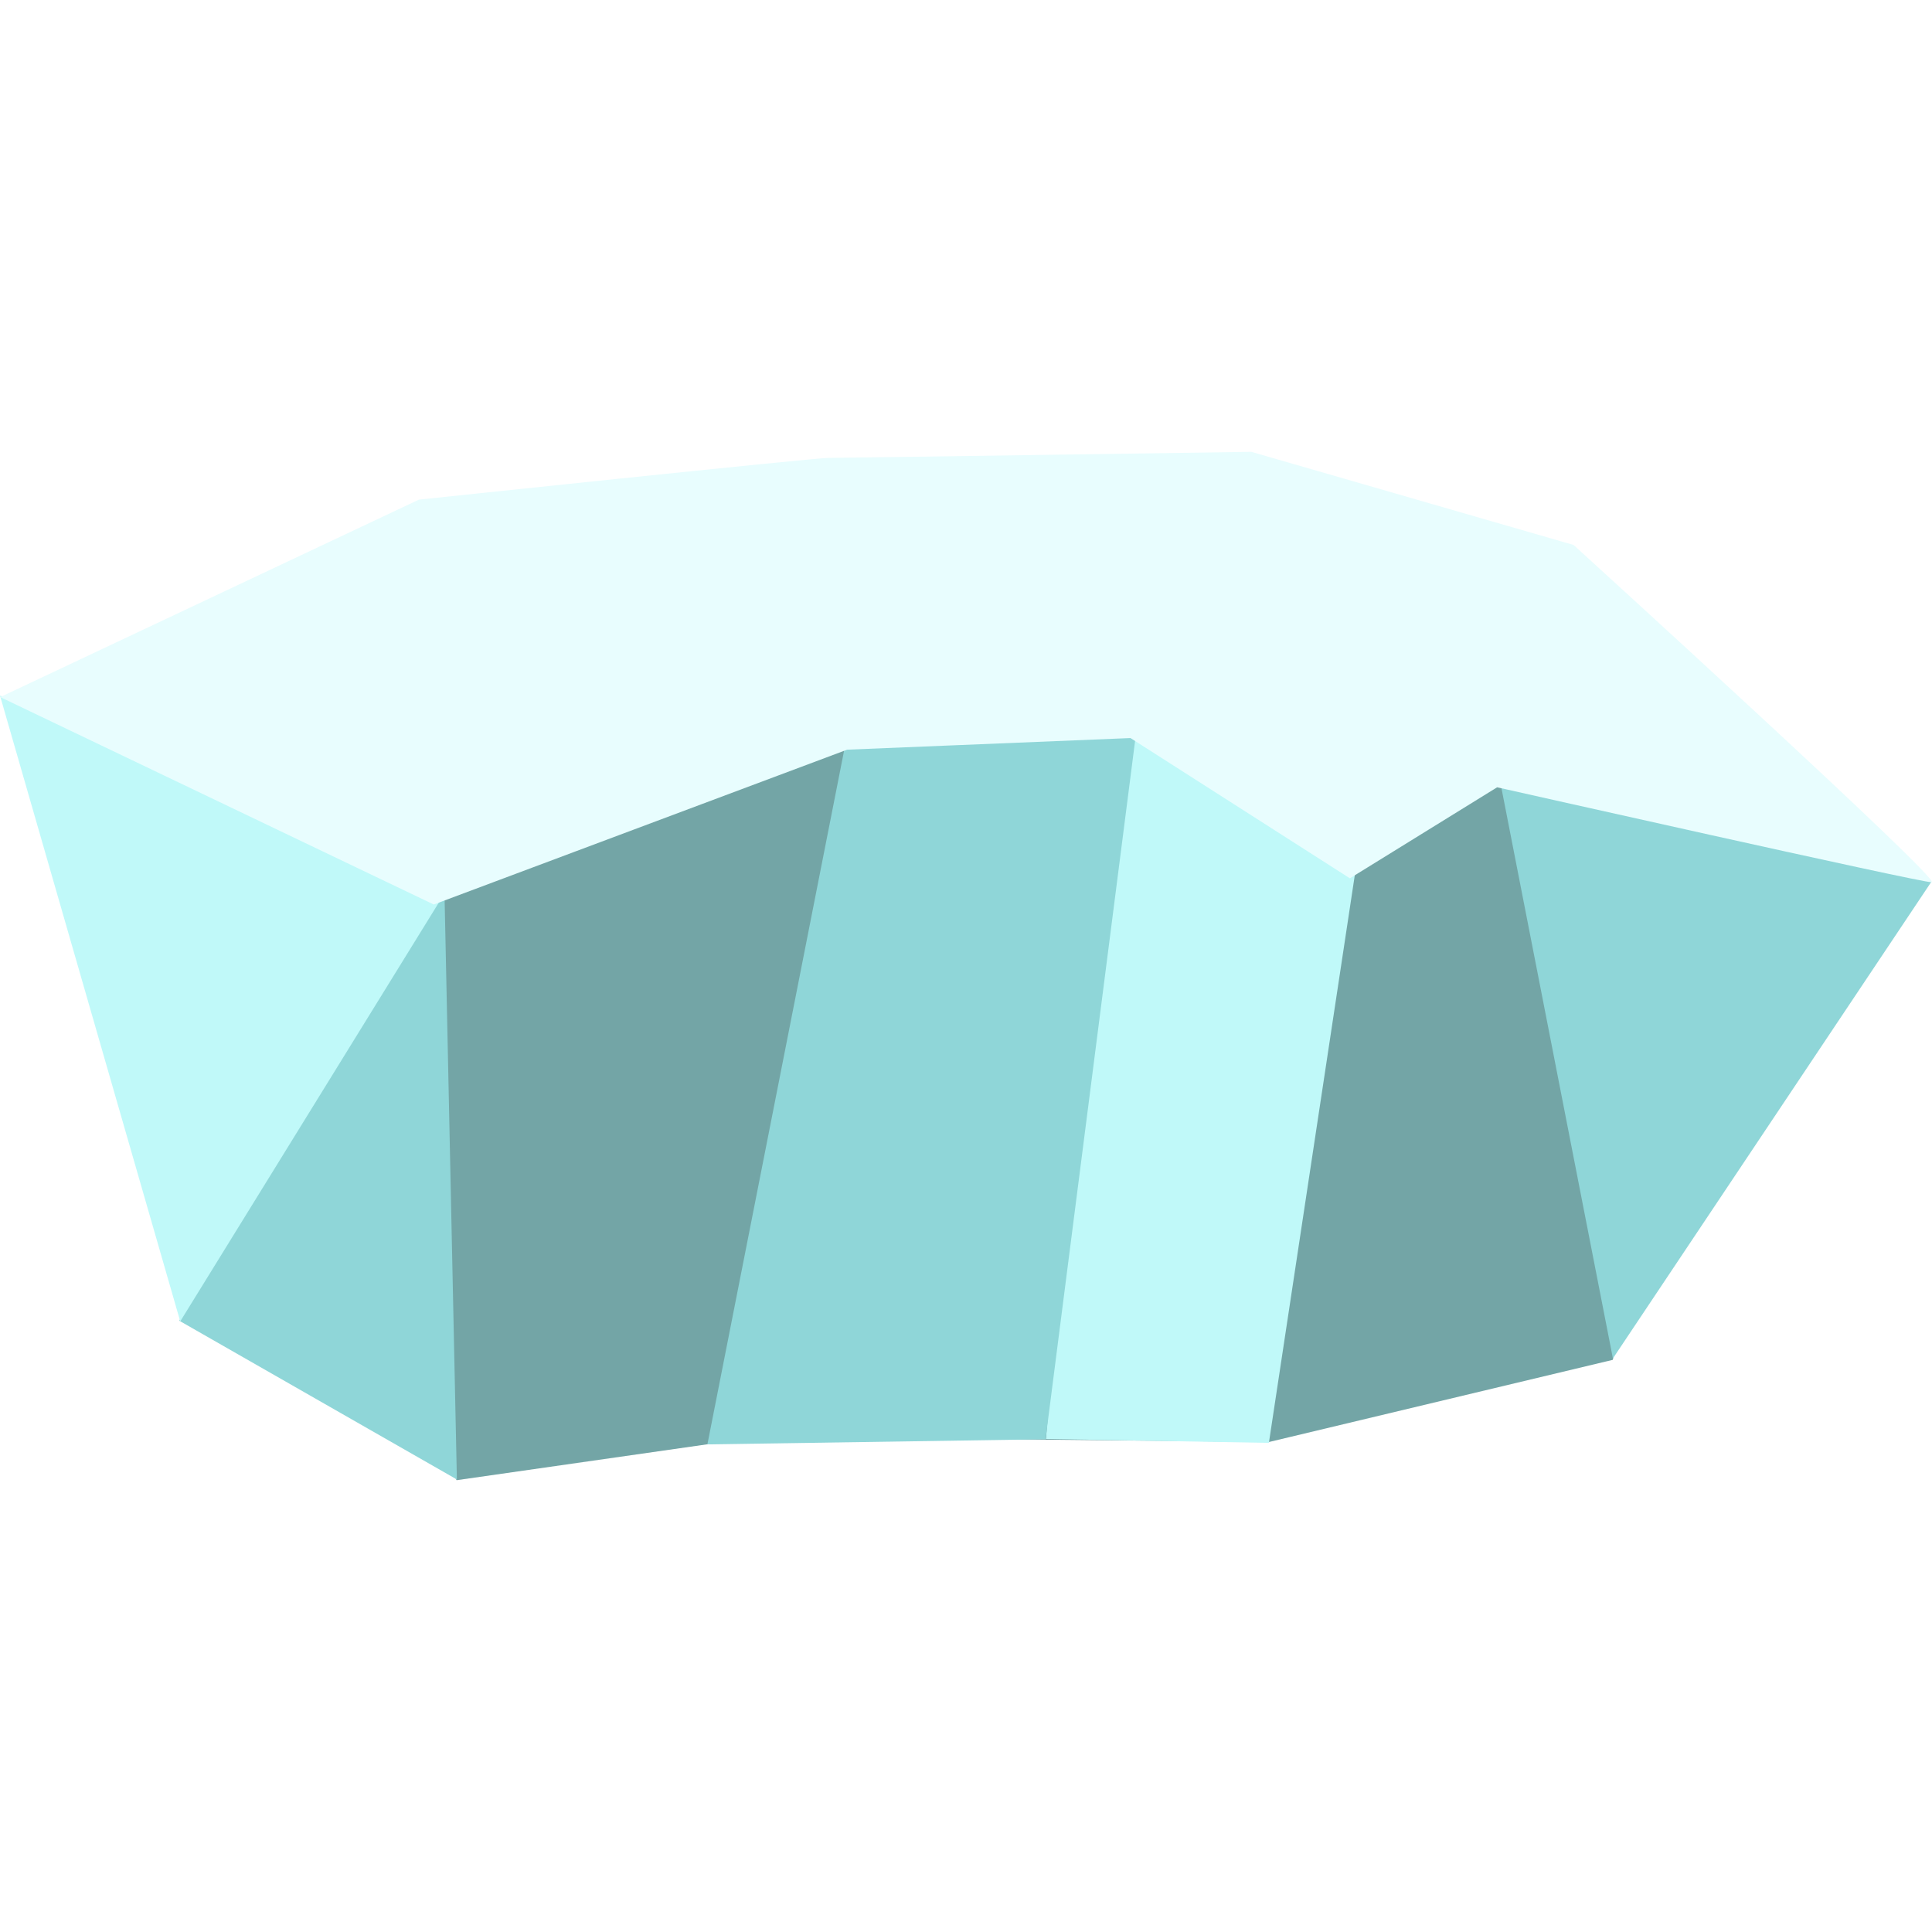
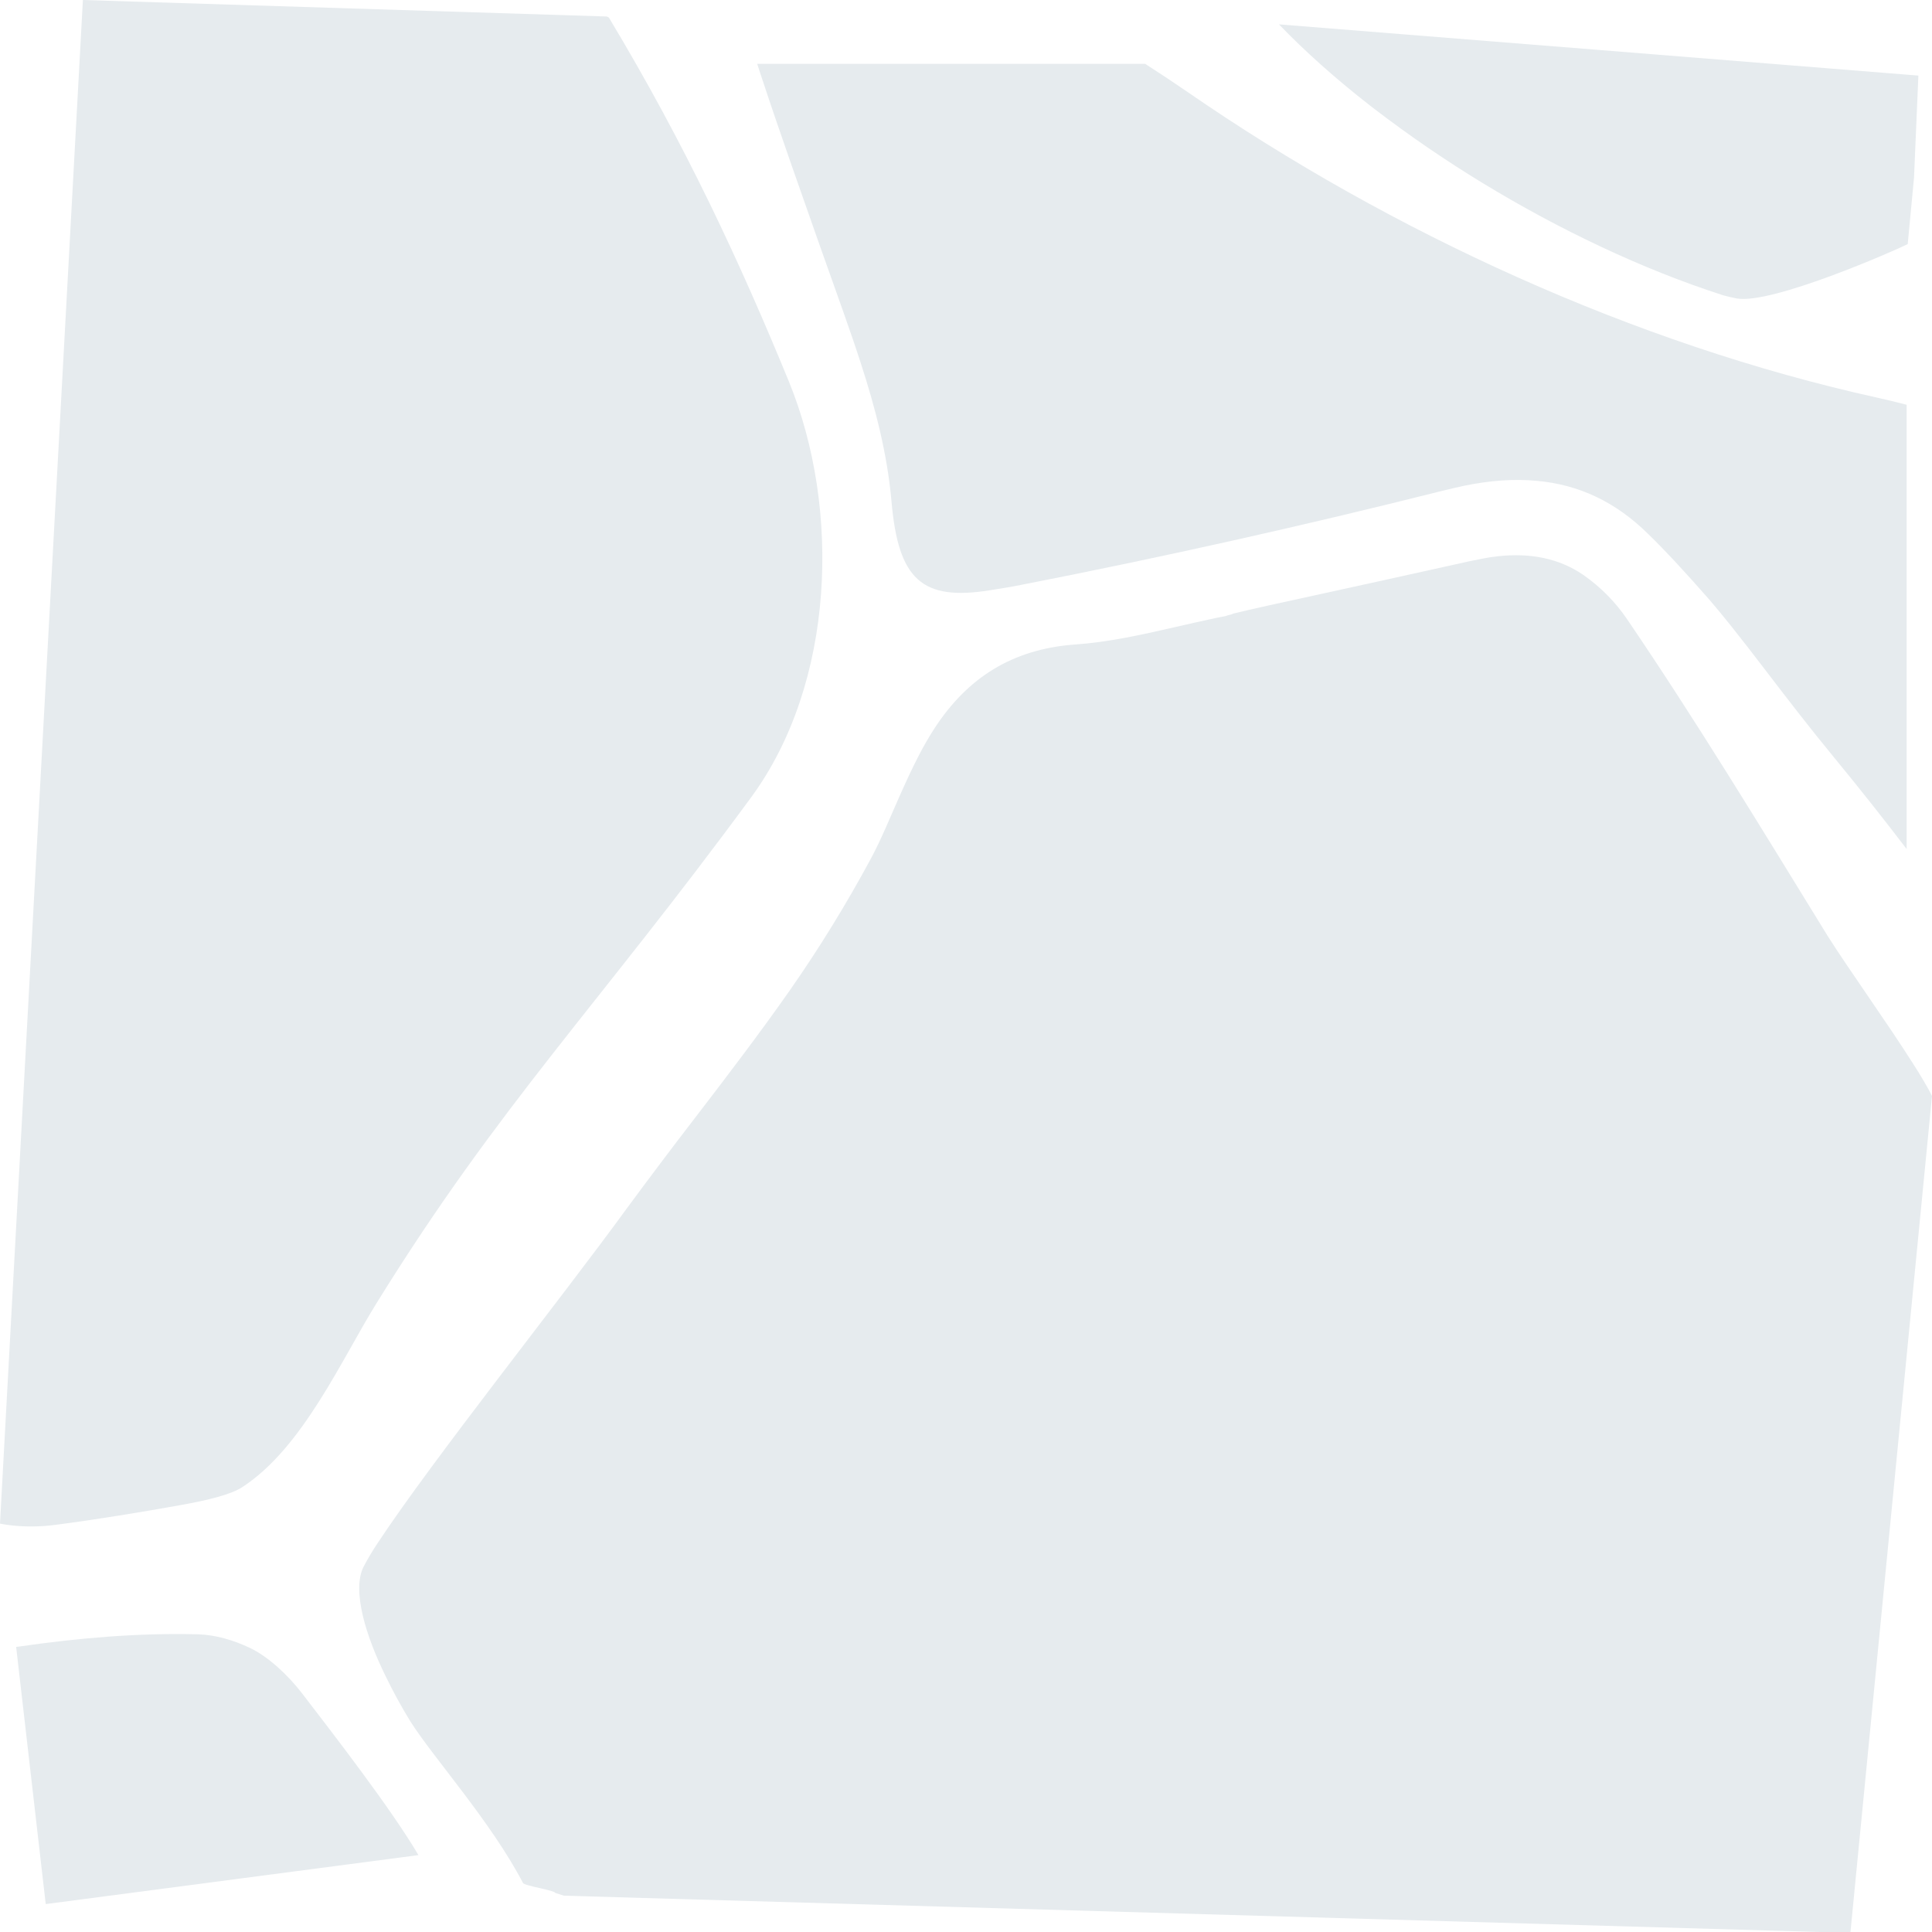
<svg xmlns="http://www.w3.org/2000/svg" width="128" height="128">
-   <path fill="#73A5A6" d="m11.023 61.867 19.227 36.2 20.113-2.88 33.719.348 22.766-5.441 9.304-34.504L78.38 40.762 34.863 55.938Zm0 0" />
-   <path fill="#8FD6D8" d="M99.383 51.742 106.859 90l21.098-31.578Zm0 0" />
-   <path fill="#C0F9F9" d="m69.297 95.336 14.77.258 6.19-40.903-16.734-9.039Zm0 0" />
-   <path fill="#8FD6D8" d="m29.383 56.086.887 41.934L11.875 87.5Zm0 0" />
-   <path fill="#C0F9F9" d="m0 46.086 11.941 41.46 17.903-28.995Zm0 0" />
-   <path fill="#8FD6D8" d="m56.25 48.074-9.383 47.621 22.403-.34 6.324-49.32Zm0 0" />
-   <path fill="#E8FDFE" d="m.016 46.184 28.722 13.742 27.387-10.258 18.773-.77 14.536 9.293 9.754-6.03s27.964 6.292 28.792 6.292-23.726-22.348-23.726-22.348l-21.352-6.171s-27.02.402-28.004.402-27.144 2.766-27.144 2.766Zm0 0" />
+   <path fill="#E6EBEE" d="M122.594 128.043 128 72.609c-.21-.437-.828-1.488-1.258-2.144-1.738-2.742-4.277-6.274-5.66-8.465-.066-.102-.125-.207-.184-.3-4.253-6.907-8.511-13.93-13.078-20.645a11.3 11.3 0 0 0-2.945-2.98c-1.594-1.087-3.492-1.458-5.648-1.22q-.496.052-1.016.157c-.59.113-1.238.25-1.914.406-2.524.566-5.77 1.273-8.598 1.895-2.613.57-4.984 1.085-6.023 1.347-.016 0-.031.024-.047.031-.18.043-.383.098-.383.114-.168.035-.512.105-.683.136-.934.2-1.88.414-2.817.63-2.152.492-4.32.976-6.512 1.128-4.191.305-7.136 2.219-9.304 5.528-.38.586-.735 1.199-1.07 1.851q-.319.62-.626 1.27c-.23.488-.449.988-.675 1.488-.618 1.39-1.18 2.793-1.899 4.121a89 89 0 0 1-5.332 8.656c-1.98 2.825-4.14 5.66-6.191 8.332a357 357 0 0 0-4.64 6.157c-4.321 5.945-12.833 16.609-16.477 22.132a17 17 0 0 0-.942 1.586c-.777 1.578.184 4.63 1.477 7.243a34 34 0 0 0 1.633 2.984c1.519 2.402 5.359 6.668 7.46 10.703.11.2 2.032.465 2.149.664l.566.18 85.223 2.465Zm0 0" />
+   <path fill="#E6EBEE" d="M75.883 4.23H50.168c.059.157.137.457.195.606 1.477 4.473 2.758 8.023 3.98 11.523.102.278.196.563.298.836.808 2.301 1.652 4.578 2.379 6.836.976 3 1.761 6.024 2.042 9.164.446 5.196 2.008 6.637 6.528 5.91.707-.109 1.453-.23 2.219-.386a536 536 0 0 0 27.773-6.207c.48-.121.953-.223 1.414-.328 1.715-.352 3.324-.473 4.844-.325 2.734.25 5.187 1.36 7.406 3.567.567.55 1.121 1.129 1.672 1.715q1.2 1.293 2.336 2.593c.437.512.93 1.106 1.46 1.77.731.922 1.544 1.965 2.403 3.094 1.332 1.742 2.817 3.672 4.43 5.629a213 213 0 0 1 4.773 6.023V26.816a60 60 0 0 0-1.98-.477c-16.031-3.542-32.203-10.96-45.598-20.202a113 113 0 0 0-2.851-1.895Zm8.832-2.636c1.722 1.793 3.754 3.605 6.015 5.37l.372.286a81 81 0 0 0 7.168 4.902c5.039 3.063 10.523 5.68 15.82 7.387.031.012.074.02.11.035.277.078.566.137.866.2 2.329.413 10.54-3.2 11.325-3.602l.418-4.406.289-6.758-21.184-1.7L84.73 1.614ZM5.492 0 0 100.941l.176.036c.195.035.441.07.703.097.75.074 1.703.094 2.75-.043 2.758-.355 5.863-.87 8.316-1.312 1.848-.328 3.375-.707 4.118-1.2 4.015-2.617 6.578-8.48 8.898-12.203 8.152-13.164 14.605-19.601 24.828-33.523 5.52-7.55 5.938-19.074 2.473-27.527-3.207-7.813-6.809-15.602-11.922-24.102l-.133-.07ZM3.047 126.148l24.676-3.242c-1.797-3.058-5.637-8.015-7.73-10.742-.884-1.144-2.177-2.379-3.407-2.973-1.121-.535-2.32-.879-3.461-.914-3.895-.101-7.879.235-11.875.813-.05 0-.129.015-.18.023l1.957 17.016Zm0 0" />
</svg>
